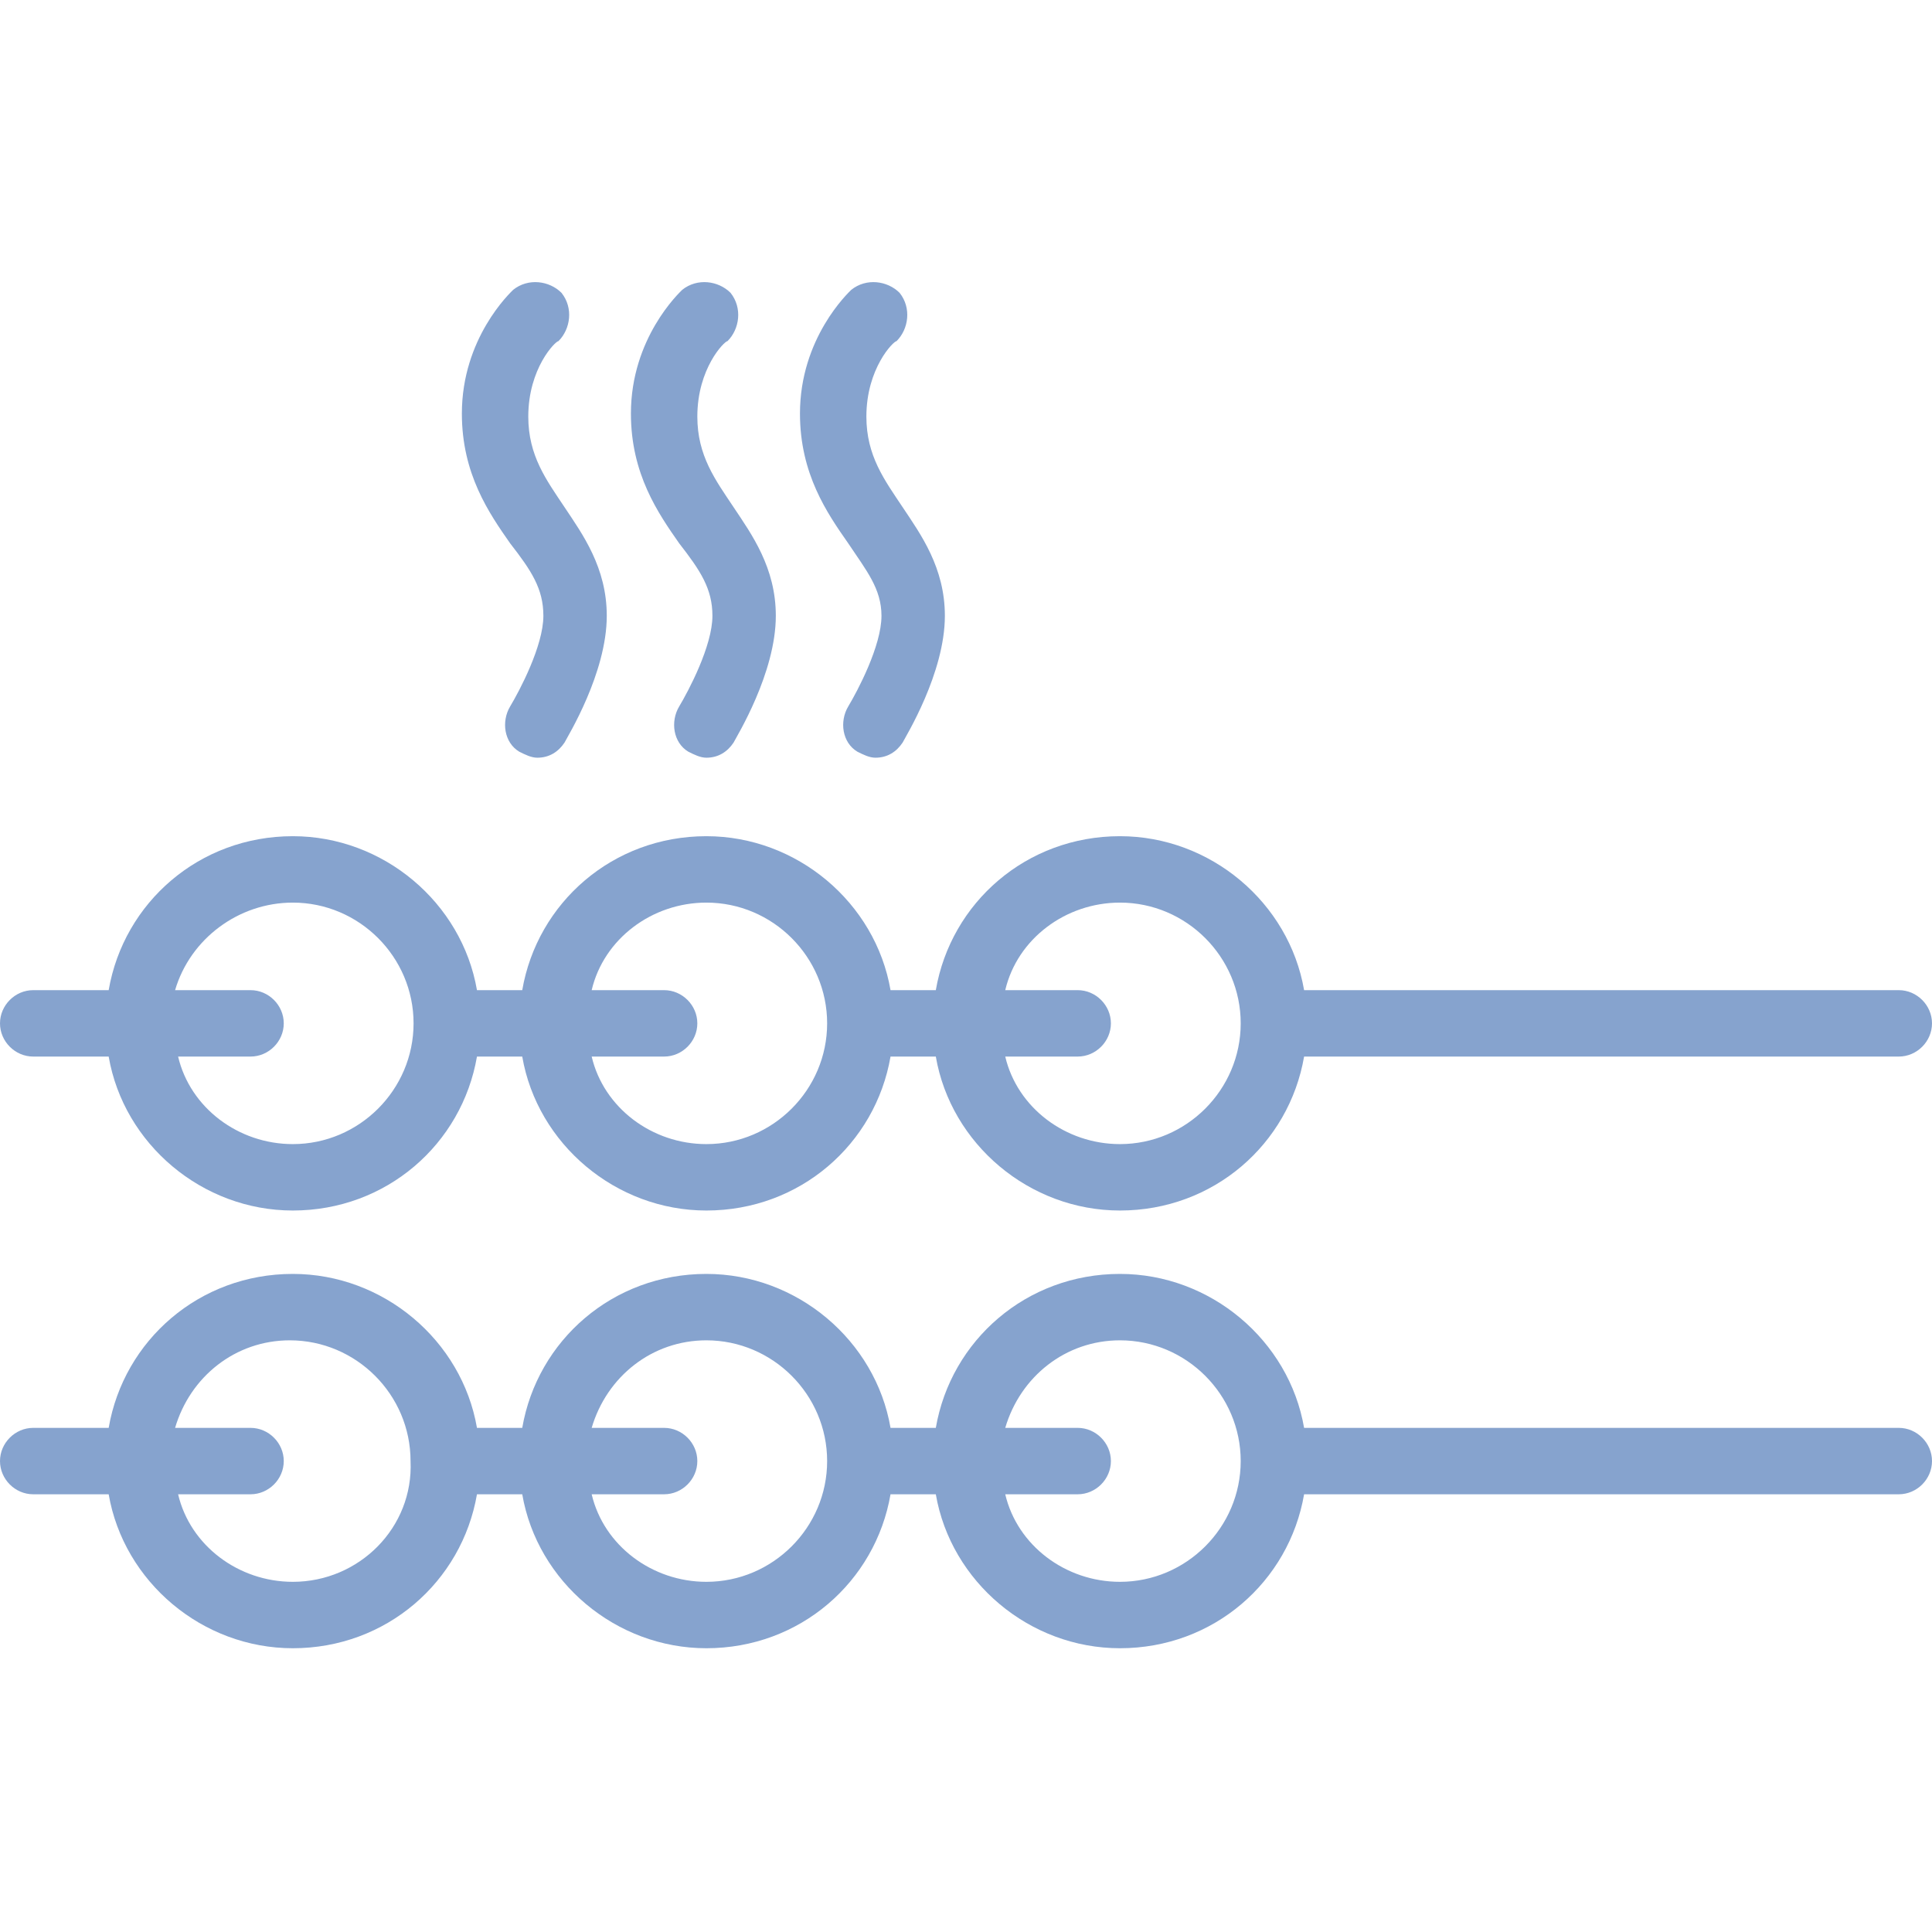
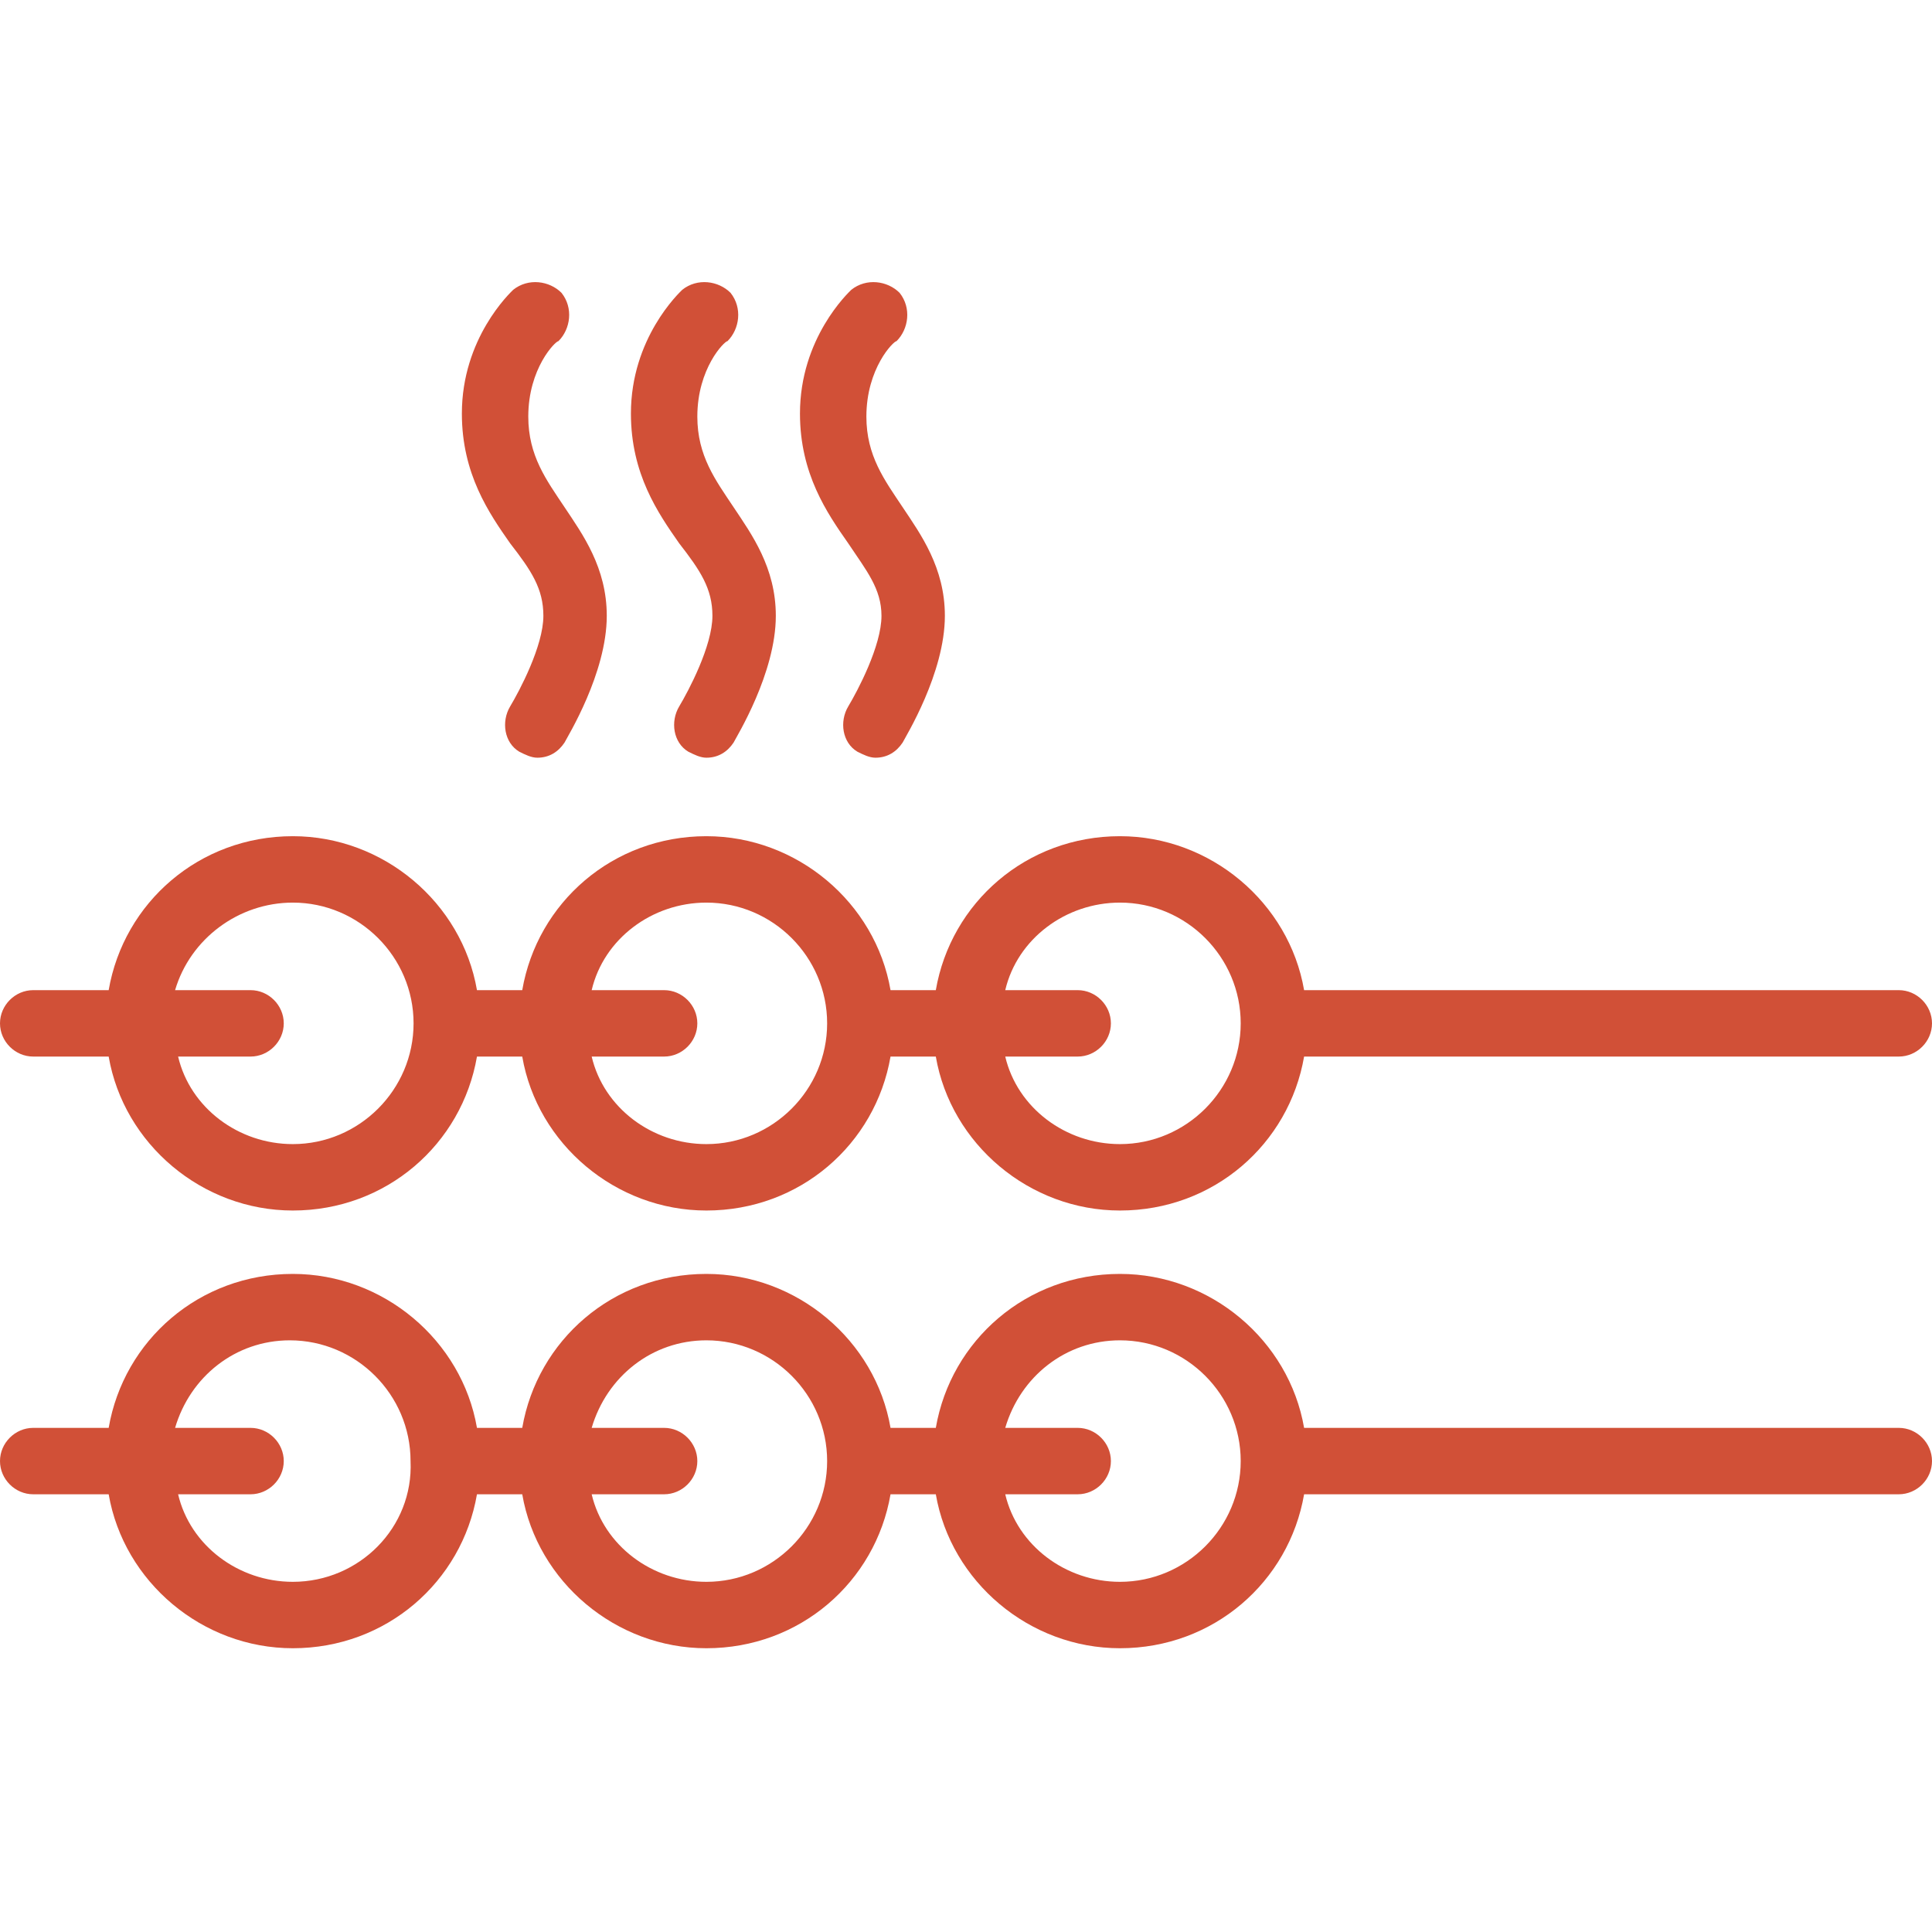
<svg xmlns="http://www.w3.org/2000/svg" version="1.1" id="Layer_1" x="0px" y="0px" viewBox="0 0 64 64" style="enable-background:new 0 0 64 64;" xml:space="preserve">
  <style type="text/css">
- 	.st0{fill:#86A3CE;}
+ 	.st0{fill:#D15037;}
</style>
  <g id="Layer_2_1_">
</g>
  <g id="Layer_3">
</g>
  <g id="Layer_4">
</g>
  <g id="Layer_5">
</g>
  <g id="Layer_6">
</g>
  <g id="Layer_7">
</g>
  <g id="Layer_8">
</g>
  <g id="Layer_9">
</g>
  <g id="Layer_10">
</g>
  <g id="Layer_11">
</g>
  <g id="Layer_12">
</g>
  <g id="Layer_13">
</g>
  <g id="Layer_15">
</g>
  <g id="Layer_16">
</g>
  <g id="Layer_17">
</g>
  <g id="Layer_18">
</g>
  <g id="Layer_19">
</g>
  <g id="Layer_20">
</g>
  <g id="Layer_21">
</g>
  <g id="Layer_22">
</g>
  <g id="Layer_23">
</g>
  <g id="Layer_24">
</g>
  <g id="Layer_25">
</g>
  <g id="Layer_26">
</g>
  <g id="Layer_27">
    <g>
      <path class="st0" d="M1.1,35h2.5c0.5,2.9,3.1,5.1,6.1,5.1c3.1,0,5.6-2.2,6.1-5.1h1.5c0.5,2.9,3.1,5.1,6.1,5.1    c3.1,0,5.6-2.2,6.1-5.1H31c0.5,2.9,3.1,5.1,6.1,5.1c3.1,0,5.6-2.2,6.1-5.1h19.7c0.6,0,1.1-0.5,1.1-1.1s-0.5-1.1-1.1-1.1H43.2    c-0.5-2.9-3.1-5.1-6.1-5.1c-3.1,0-5.6,2.2-6.1,5.1h-1.5c-0.5-2.9-3.1-5.1-6.1-5.1c-3.1,0-5.6,2.2-6.1,5.1h-1.5    c-0.5-2.9-3.1-5.1-6.1-5.1c-3.1,0-5.6,2.2-6.1,5.1H1.1c-0.6,0-1.1,0.5-1.1,1.1S0.5,35,1.1,35z M37.1,29.9c2.2,0,4,1.8,4,4    s-1.8,4-4,4c-1.8,0-3.4-1.2-3.8-2.9h2.4c0.6,0,1.1-0.5,1.1-1.1s-0.5-1.1-1.1-1.1h-2.4C33.7,31.1,35.3,29.9,37.1,29.9z M23.4,29.9    c2.2,0,4,1.8,4,4s-1.8,4-4,4c-1.8,0-3.4-1.2-3.8-2.9H22c0.6,0,1.1-0.5,1.1-1.1s-0.5-1.1-1.1-1.1h-2.4C20,31.1,21.6,29.9,23.4,29.9    z M9.7,29.9c2.2,0,4,1.8,4,4s-1.8,4-4,4c-1.8,0-3.4-1.2-3.8-2.9h2.4c0.6,0,1.1-0.5,1.1-1.1s-0.5-1.1-1.1-1.1H5.8    C6.3,31.1,7.9,29.9,9.7,29.9z" />
      <path class="st0" d="M62.9,47.3H43.2c-0.5-2.9-3.1-5.1-6.1-5.1c-3.1,0-5.6,2.2-6.1,5.1h-1.5c-0.5-2.9-3.1-5.1-6.1-5.1    c-3.1,0-5.6,2.2-6.1,5.1h-1.5c-0.5-2.9-3.1-5.1-6.1-5.1c-3.1,0-5.6,2.2-6.1,5.1H1.1c-0.6,0-1.1,0.5-1.1,1.1s0.5,1.1,1.1,1.1h2.5    c0.5,2.9,3.1,5.1,6.1,5.1c3.1,0,5.6-2.2,6.1-5.1h1.5c0.5,2.9,3.1,5.1,6.1,5.1c3.1,0,5.6-2.2,6.1-5.1H31c0.5,2.9,3.1,5.1,6.1,5.1    c3.1,0,5.6-2.2,6.1-5.1h19.7c0.6,0,1.1-0.5,1.1-1.1C64,47.8,63.5,47.3,62.9,47.3z M9.7,52.4c-1.8,0-3.4-1.2-3.8-2.9h2.4    c0.6,0,1.1-0.5,1.1-1.1s-0.5-1.1-1.1-1.1H5.8c0.5-1.7,2-2.9,3.8-2.9c2.2,0,4,1.8,4,4C13.7,50.6,11.9,52.4,9.7,52.4z M23.4,52.4    c-1.8,0-3.4-1.2-3.8-2.9H22c0.6,0,1.1-0.5,1.1-1.1s-0.5-1.1-1.1-1.1h-2.4c0.5-1.7,2-2.9,3.8-2.9c2.2,0,4,1.8,4,4    C27.4,50.6,25.6,52.4,23.4,52.4z M37.1,52.4c-1.8,0-3.4-1.2-3.8-2.9h2.4c0.6,0,1.1-0.5,1.1-1.1s-0.5-1.1-1.1-1.1h-2.4    c0.5-1.7,2-2.9,3.8-2.9c2.2,0,4,1.8,4,4C41.1,50.6,39.3,52.4,37.1,52.4z" />
      <path class="st0" d="M18,20.4c0,1-0.8,2.5-1.1,3c-0.3,0.5-0.2,1.2,0.3,1.5c0.2,0.1,0.4,0.2,0.6,0.2c0.4,0,0.7-0.2,0.9-0.5    c0.1-0.2,1.4-2.3,1.4-4.2c0-1.6-0.8-2.7-1.4-3.6s-1.2-1.7-1.2-3c0-1.6,0.9-2.5,1-2.5c0.4-0.4,0.5-1.1,0.1-1.6    c-0.4-0.4-1.1-0.5-1.6-0.1c-0.1,0.1-1.7,1.6-1.7,4.1c0,2,0.9,3.3,1.6,4.3C17.6,18.9,18,19.5,18,20.4z" />
      <path class="st0" d="M23.6,20.4c0,1-0.8,2.5-1.1,3c-0.3,0.5-0.2,1.2,0.3,1.5c0.2,0.1,0.4,0.2,0.6,0.2c0.4,0,0.7-0.2,0.9-0.5    c0.1-0.2,1.4-2.3,1.4-4.2c0-1.6-0.8-2.7-1.4-3.6s-1.2-1.7-1.2-3c0-1.6,0.9-2.5,1-2.5c0.4-0.4,0.5-1.1,0.1-1.6    c-0.4-0.4-1.1-0.5-1.6-0.1c-0.1,0.1-1.7,1.6-1.7,4.1c0,2,0.9,3.3,1.6,4.3C23.2,18.9,23.6,19.5,23.6,20.4z" />
      <path class="st0" d="M29.2,20.4c0,1-0.8,2.5-1.1,3c-0.3,0.5-0.2,1.2,0.3,1.5c0.2,0.1,0.4,0.2,0.6,0.2c0.4,0,0.7-0.2,0.9-0.5    c0.1-0.2,1.4-2.3,1.4-4.2c0-1.6-0.8-2.7-1.4-3.6s-1.2-1.7-1.2-3c0-1.6,0.9-2.5,1-2.5c0.4-0.4,0.5-1.1,0.1-1.6    c-0.4-0.4-1.1-0.5-1.6-0.1c-0.1,0.1-1.7,1.6-1.7,4.1c0,2,0.9,3.3,1.6,4.3C28.7,18.9,29.2,19.5,29.2,20.4z" />
    </g>
  </g>
</svg>
